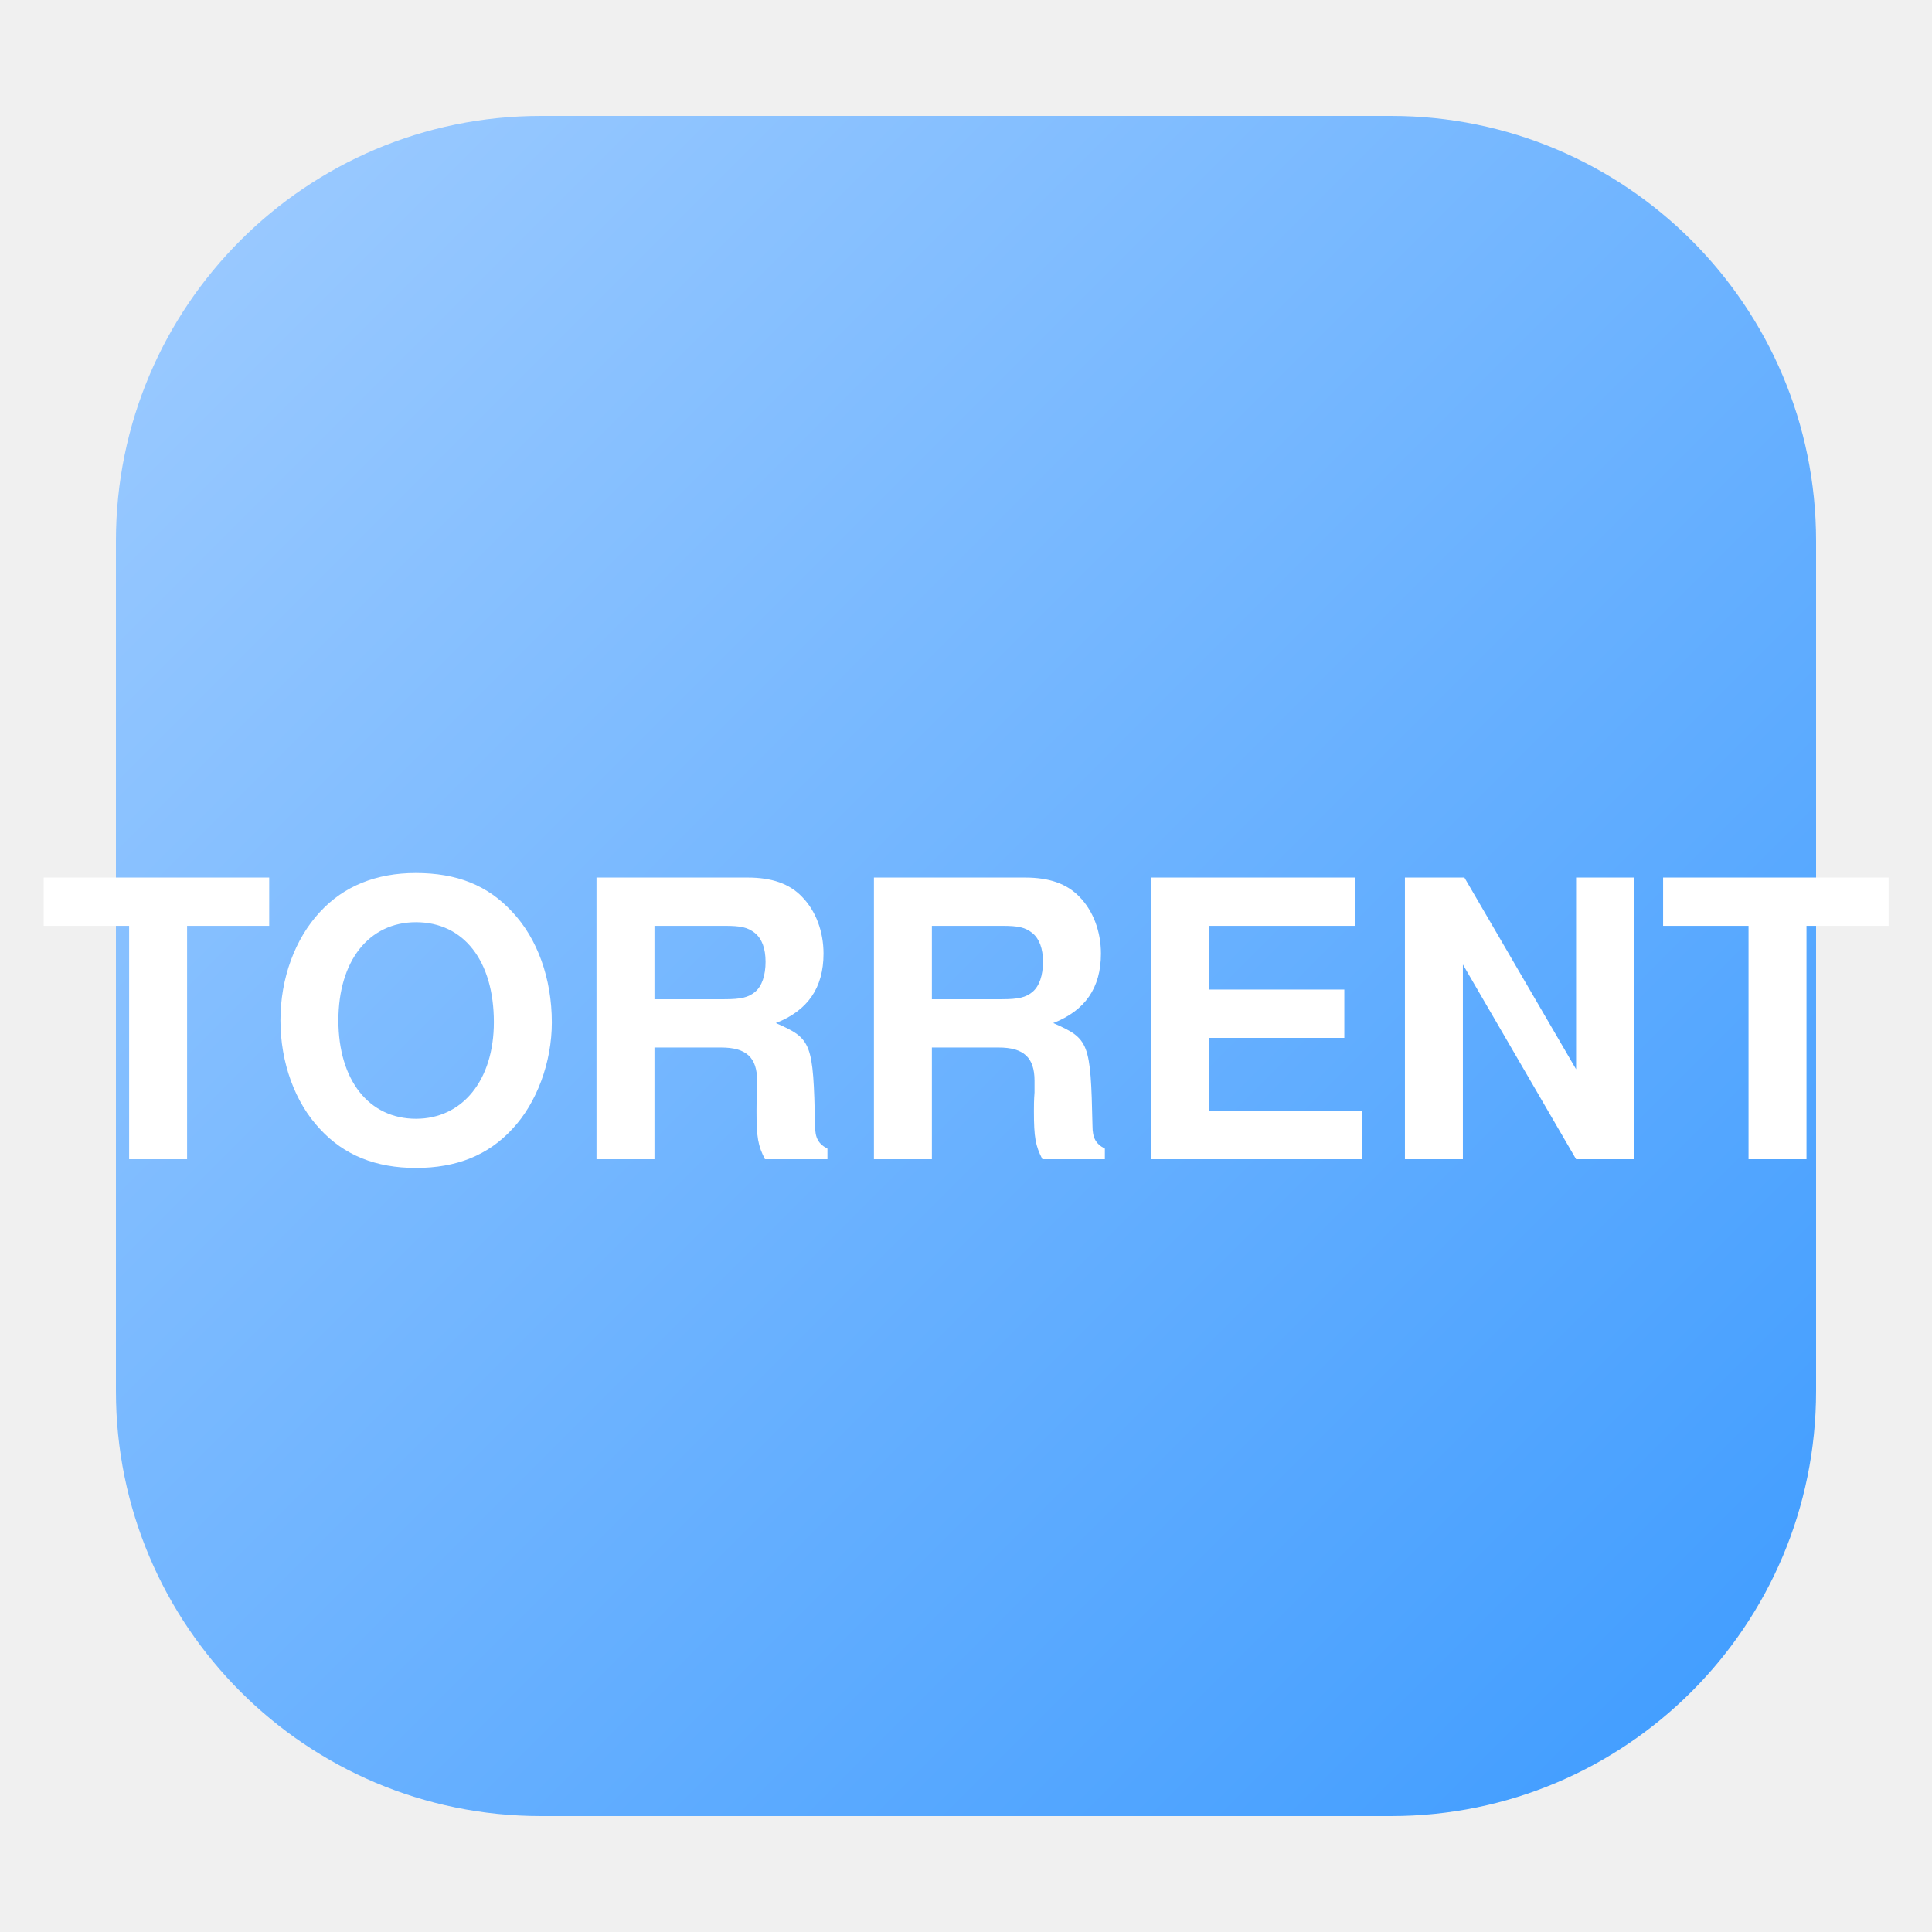
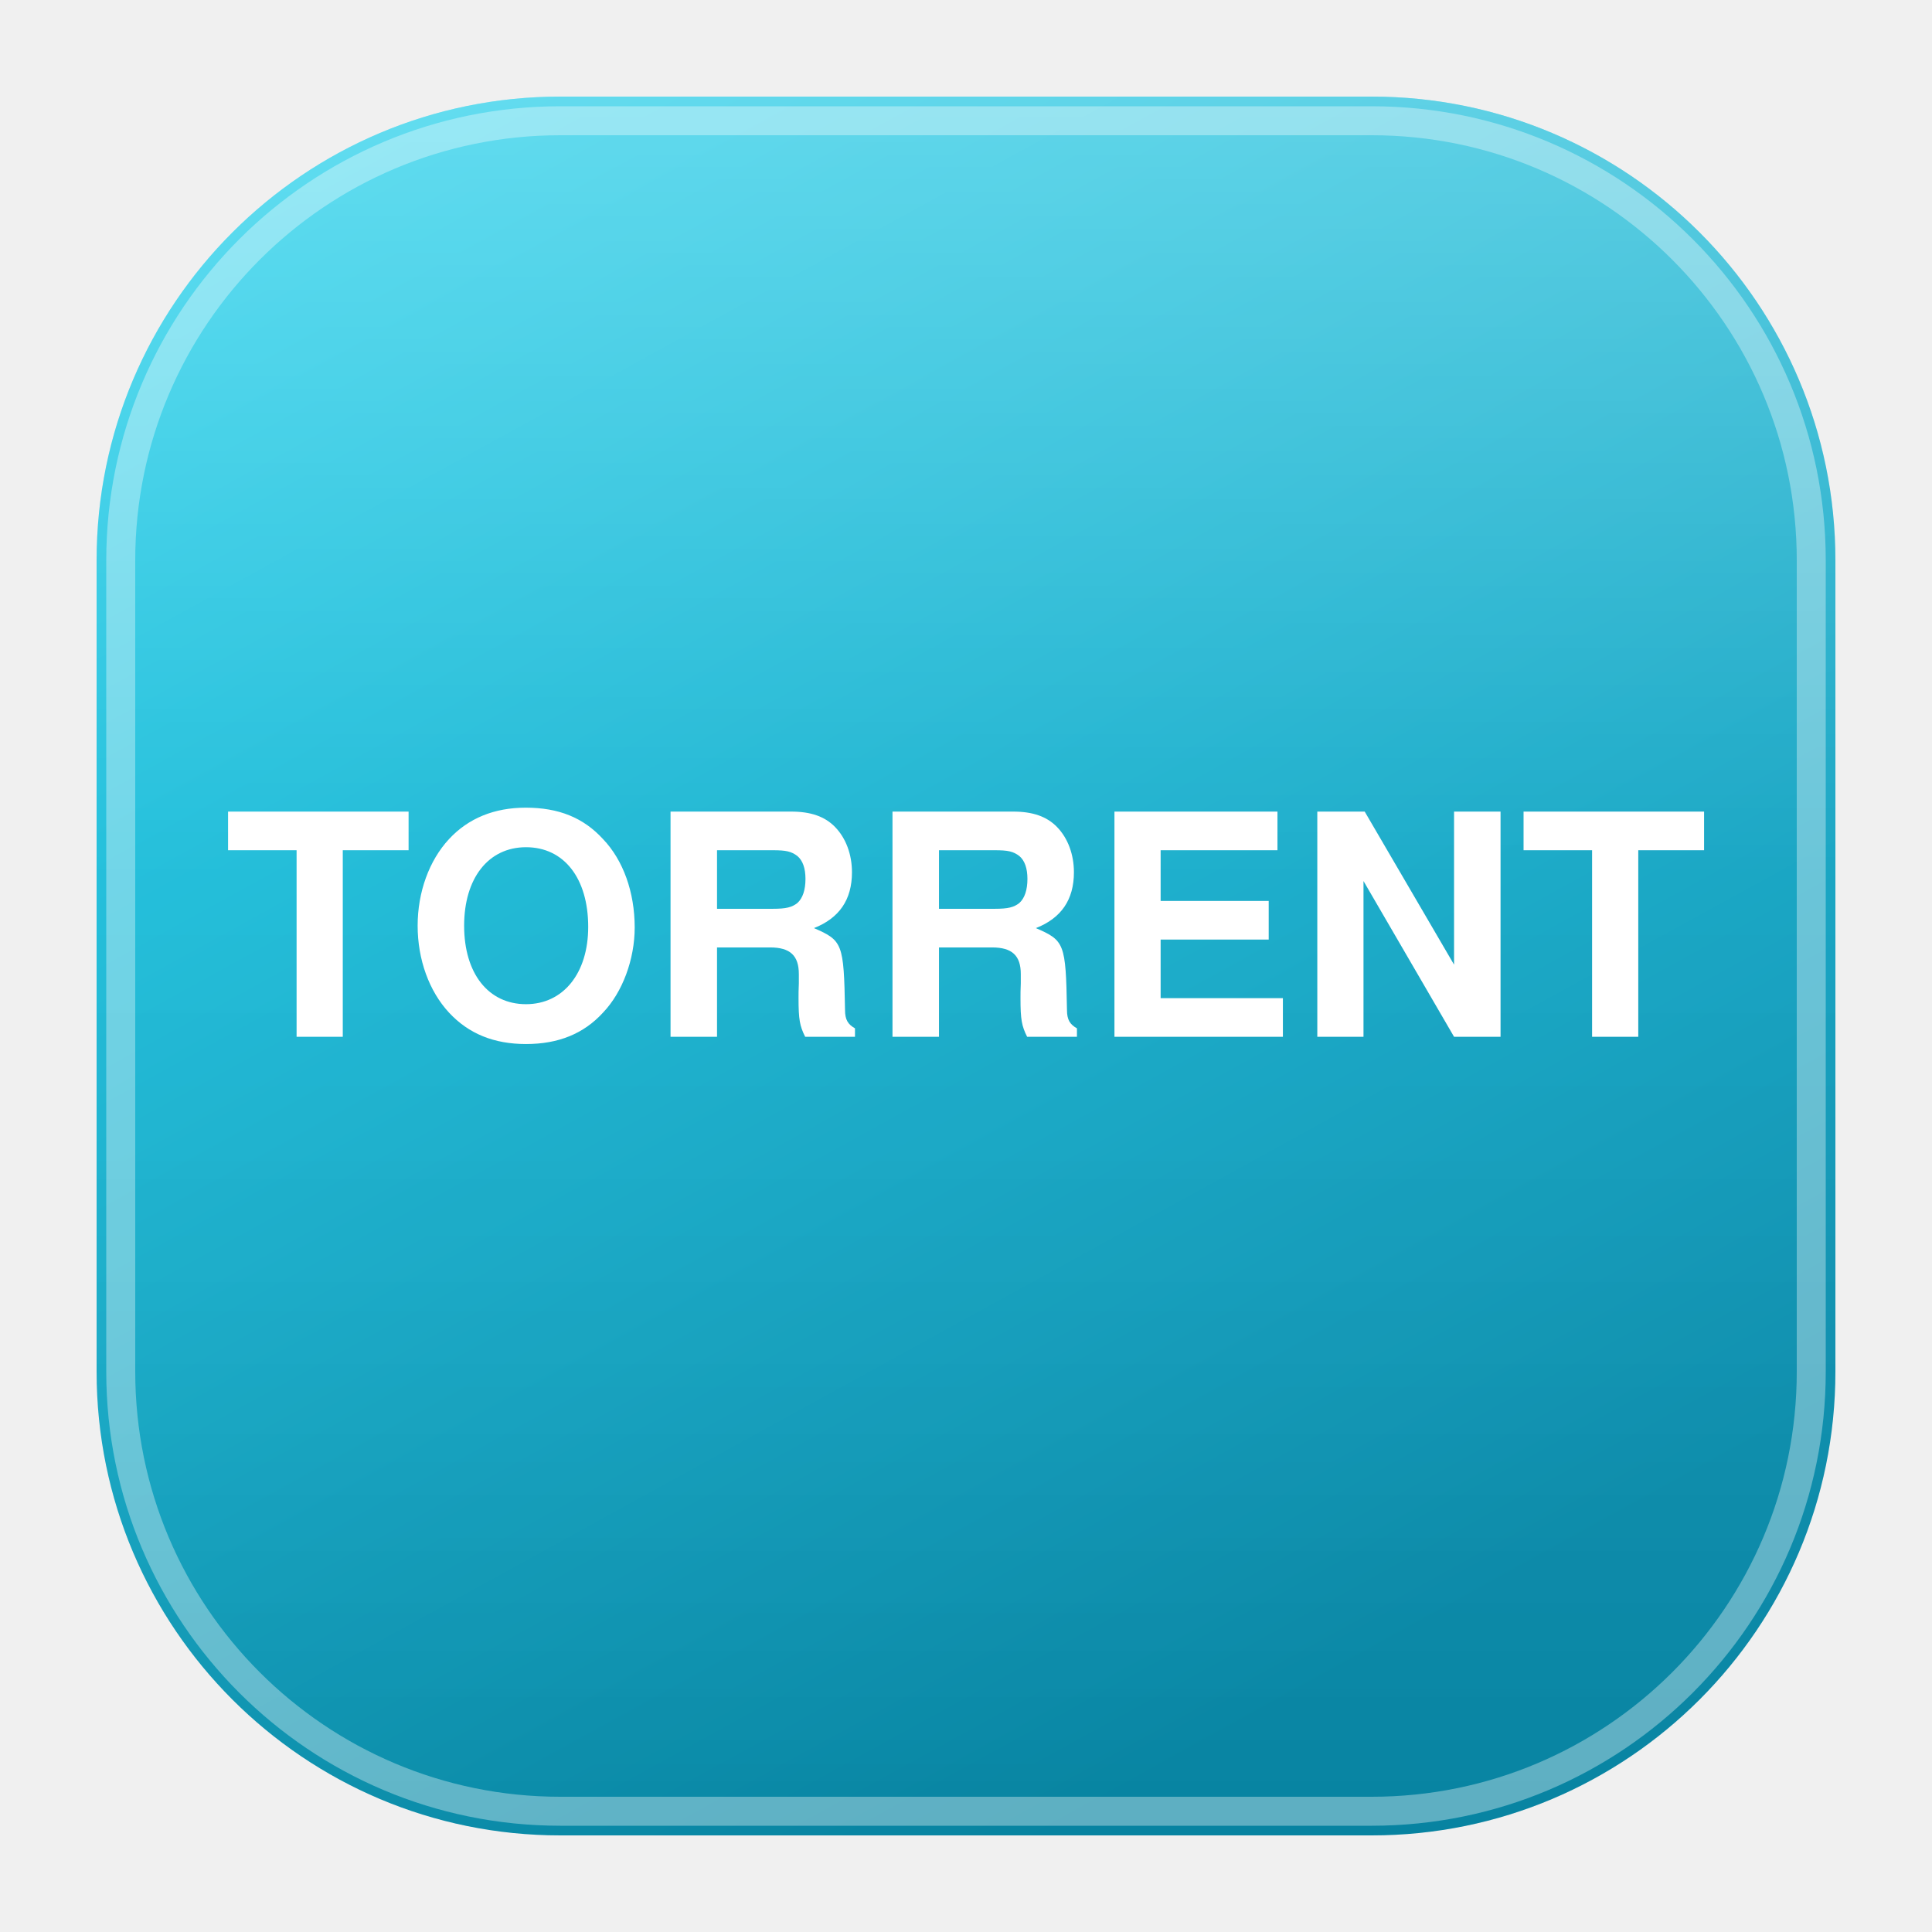
<svg xmlns="http://www.w3.org/2000/svg" viewBox="0 0 100 100">
  <defs>
-     <linearGradient id="g" x1="0" y1="0" x2="1" y2="1">
-       <stop offset="0" stop-color="#9FCCFF" />
-       <stop offset="1" stop-color="#3D9BFF" />
+     <linearGradient id="g" x1="0" y1="0" x2="0.55" y2="1">
+       <stop offset="0" stop-color="#22D3EE" />
+       <stop offset="1" stop-color="#0891B2" />
+     </linearGradient>
+     <linearGradient id="s" x1="0" y1="0" x2="0" y2="1">
+       <stop offset="0" stop-color="#ffffff" stop-opacity="0.30" />
+       <stop offset="0.45" stop-color="#ffffff" stop-opacity="0.05" />
+       <stop offset="1" stop-color="#000000" stop-opacity="0.10" />
    </linearGradient>
  </defs>
-   <rect x="6" y="6" width="88" height="88" rx="22" fill="url(#g)" />
-   <text x="50" y="60" text-anchor="middle" font-family="Helvetica, Arial, sans-serif" font-weight="700" font-size="20" fill="#ffffff">TORRENT</text>
+   <rect x="5" y="5" width="90" height="90" rx="24" fill="url(#g)" />
+   <rect x="5" y="5" width="90" height="90" rx="24" fill="url(#s)" />
+   <rect x="6.25" y="6.25" width="87.5" height="87.5" rx="22.75" fill="none" stroke="#ffffff" stroke-opacity="0.35" stroke-width="1.5" />
+   <text x="50" y="50" text-anchor="middle" dominant-baseline="central" font-family="Helvetica, Arial, sans-serif" font-weight="700" font-size="16" fill="#ffffff">TORRENT</text>
</svg>
